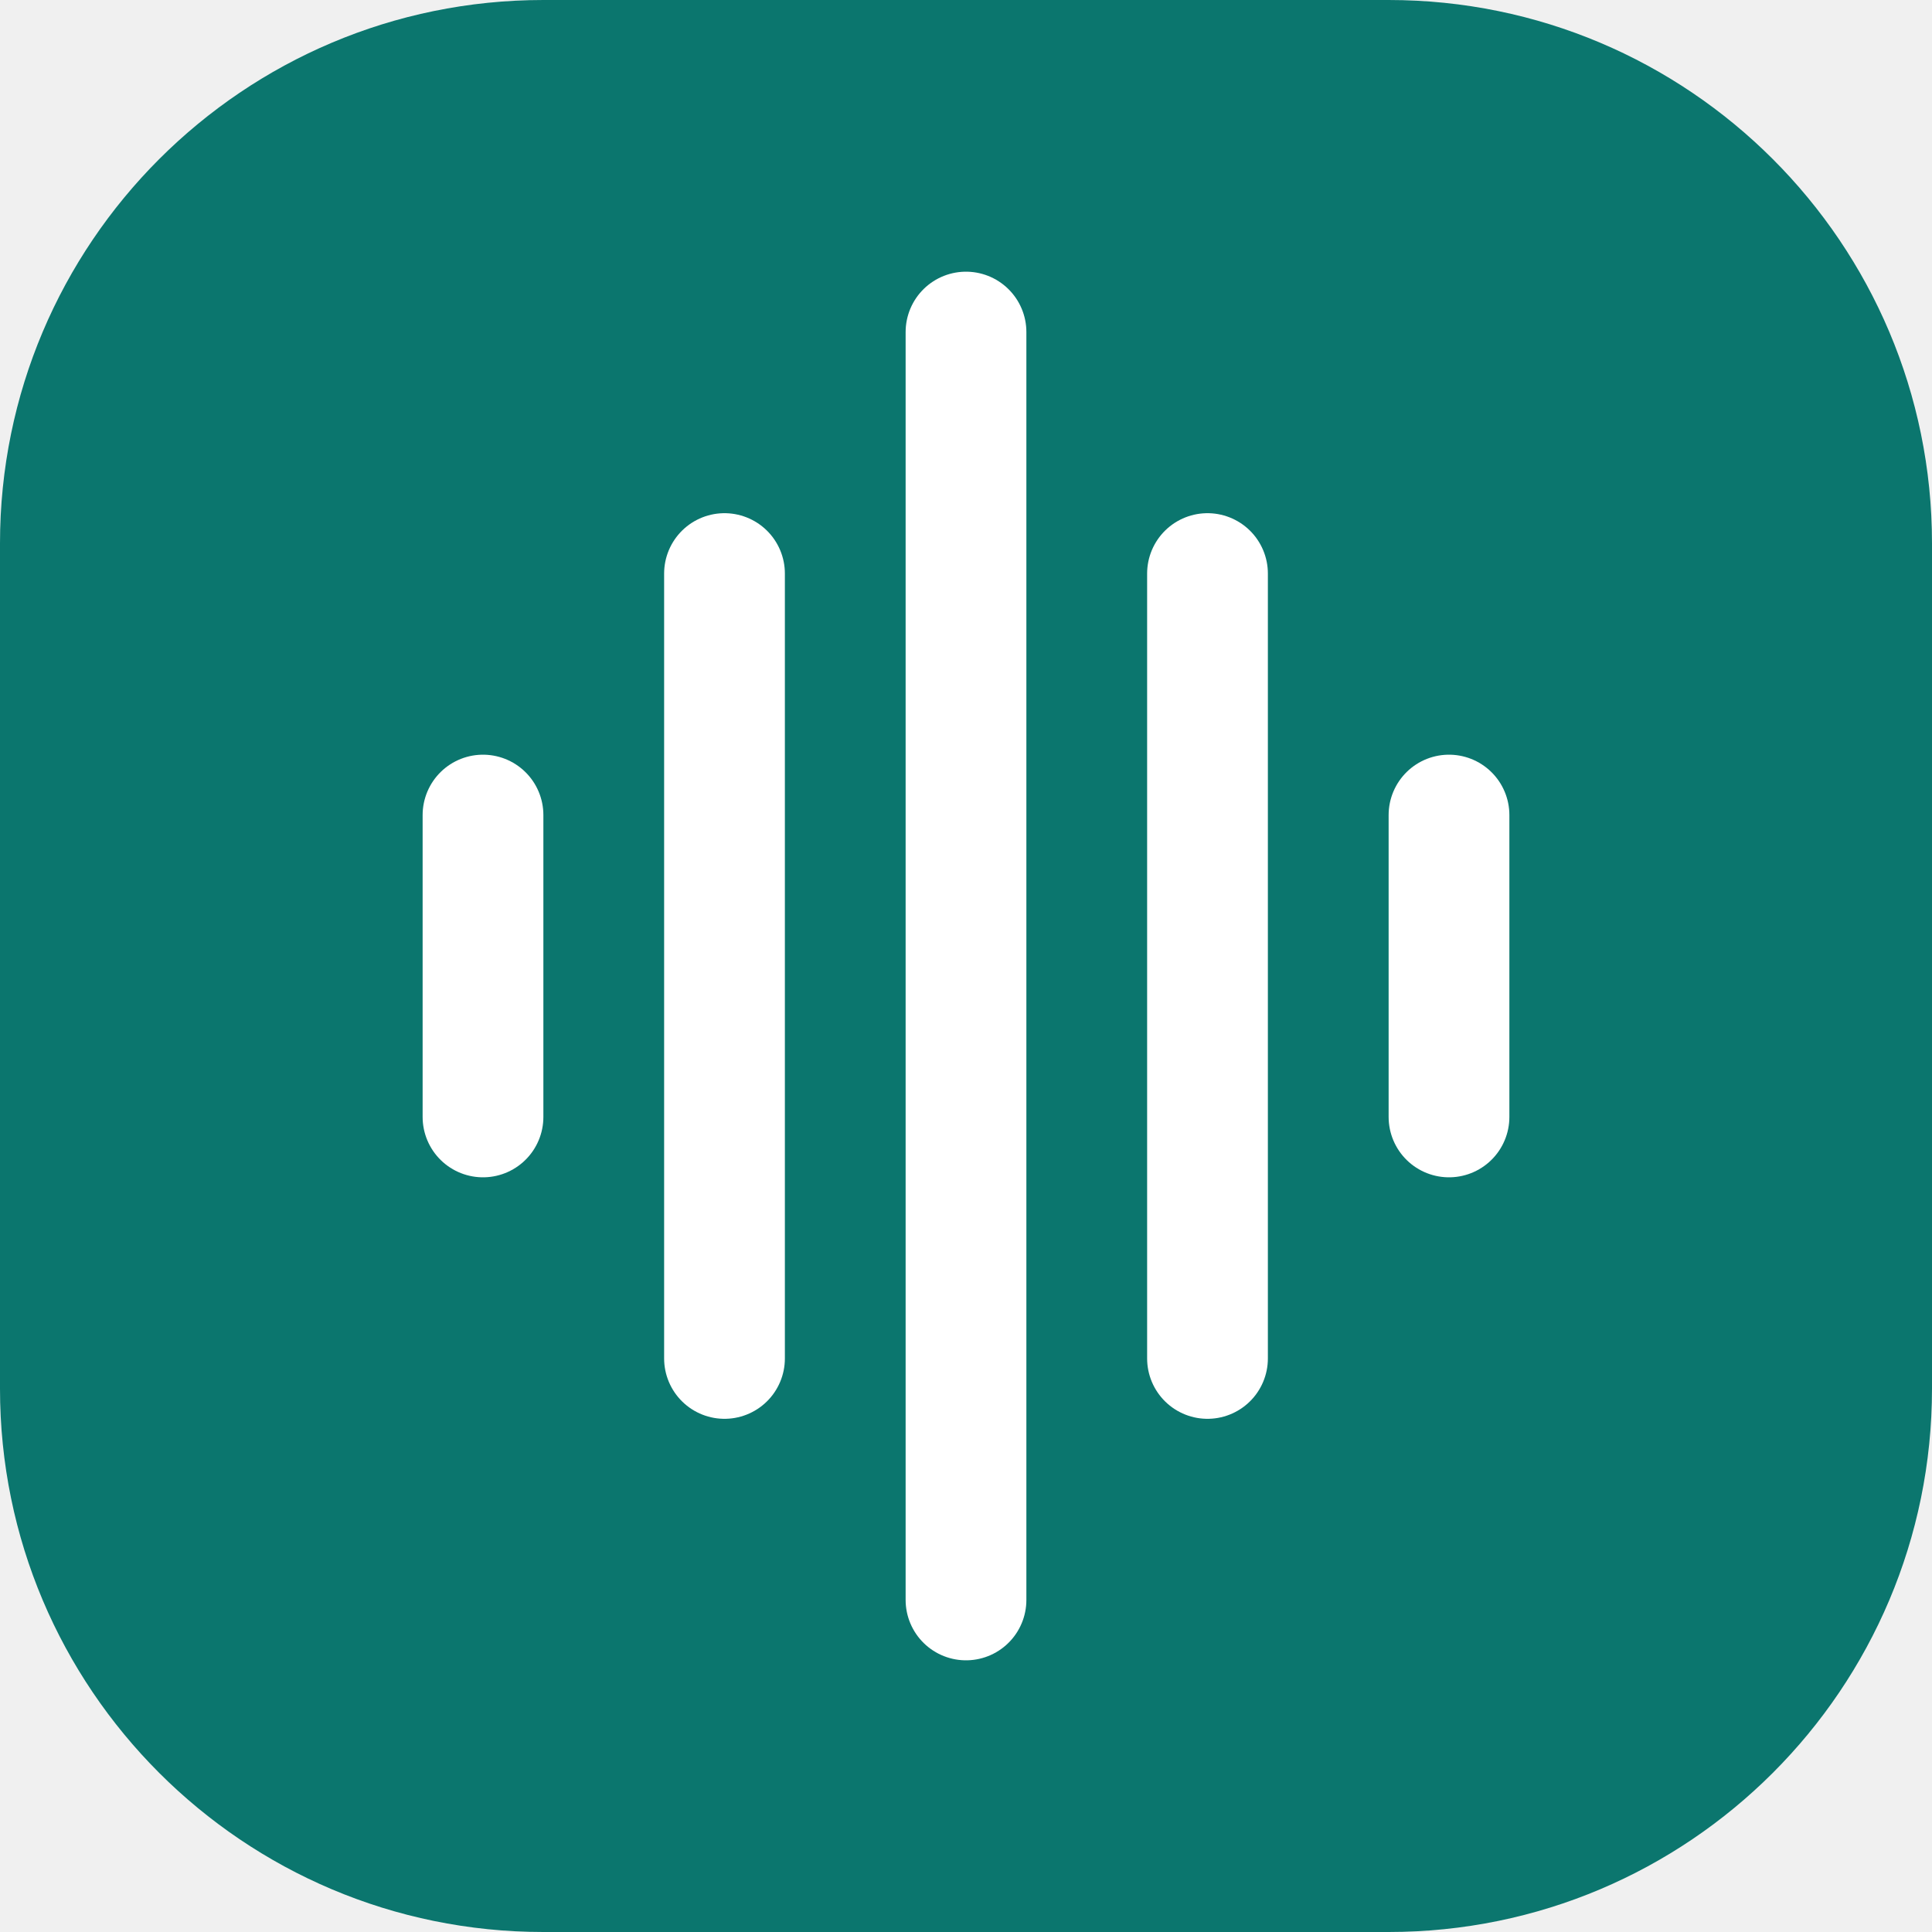
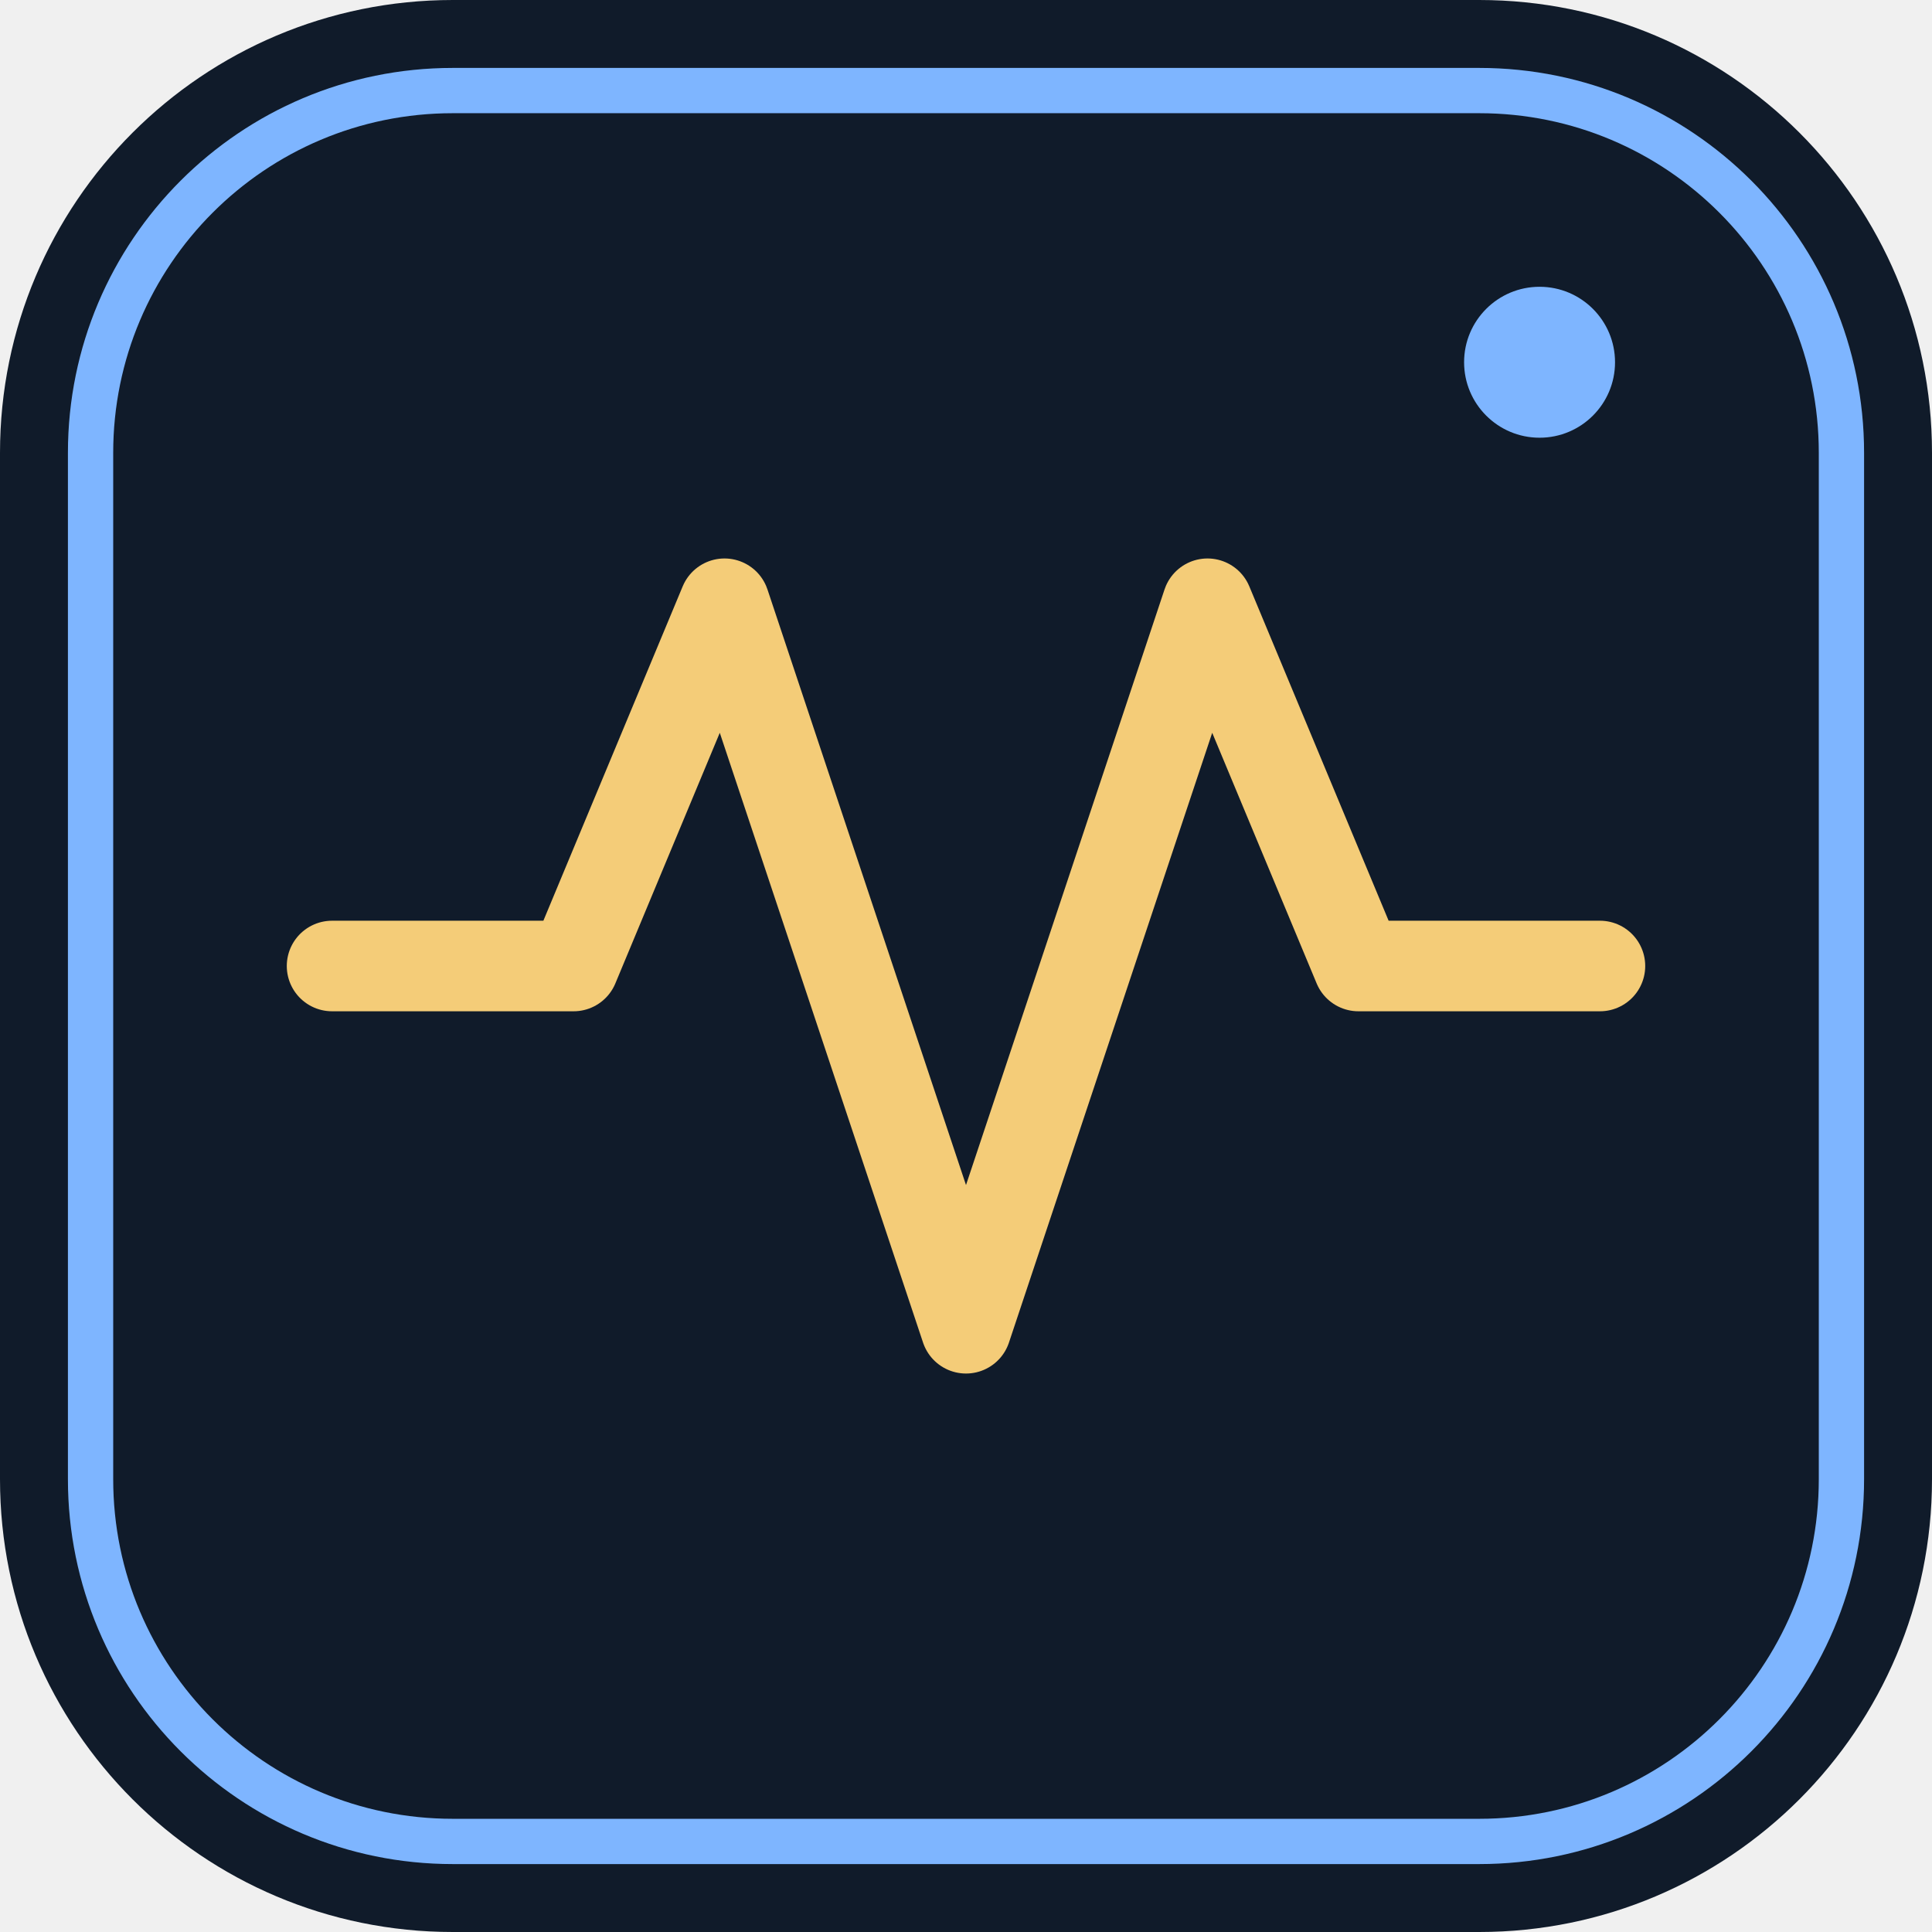
<svg xmlns="http://www.w3.org/2000/svg" viewBox="0 0 64 64">
-   <rect width="64" height="64" rx="18" fill="#0b766e" />
-   <path d="M16 27v10m8-18v26m8-34v42m8-34v26m8-18v10" fill="none" stroke="#fff" stroke-width="4" stroke-linecap="round" />
+   <rect width="64" height="64" rx="15" fill="#101b2a" />
+   <rect x="3" y="3" width="58" height="58" rx="12" fill="none" stroke="#7eb5ff" stroke-width="1.5" />
+   <path d="M11 32h8l5-12 8 24 8-24 5 12h8" fill="none" stroke="#f4cc78" stroke-width="3" stroke-linecap="round" stroke-linejoin="round" />
+   <circle cx="51" cy="12" r="2.5" fill="#7eb5ff" />
</svg>
